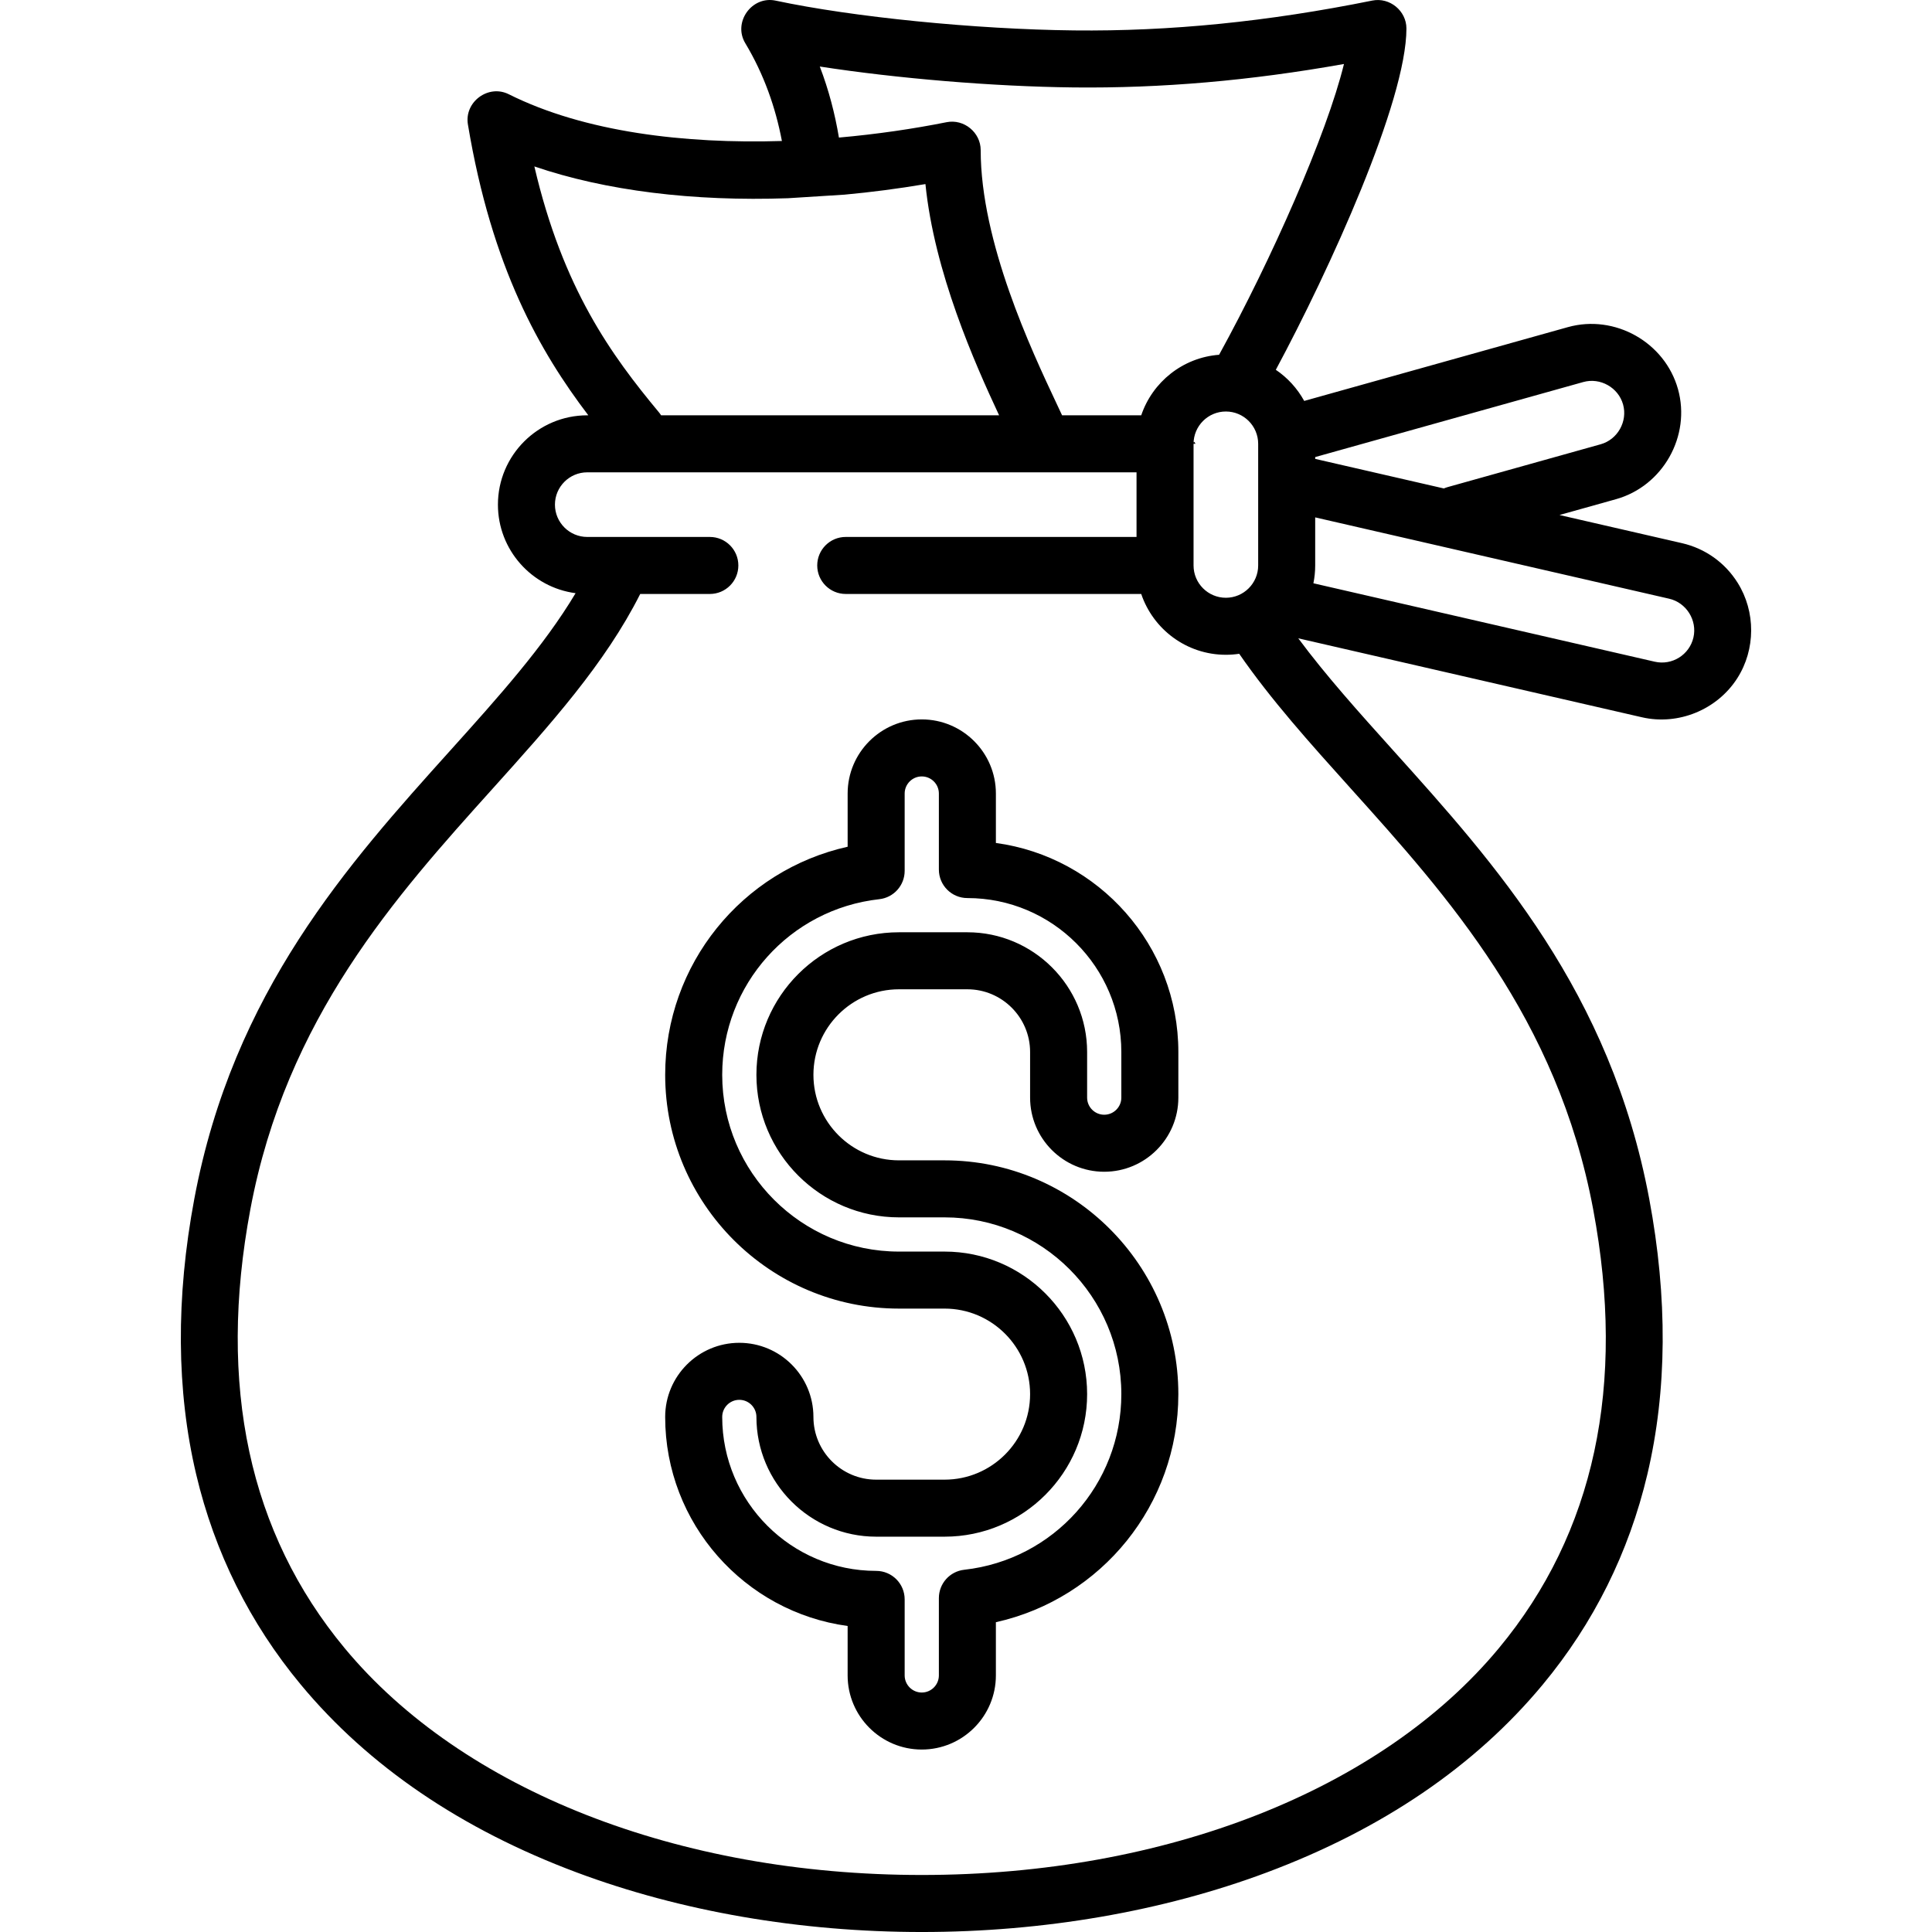
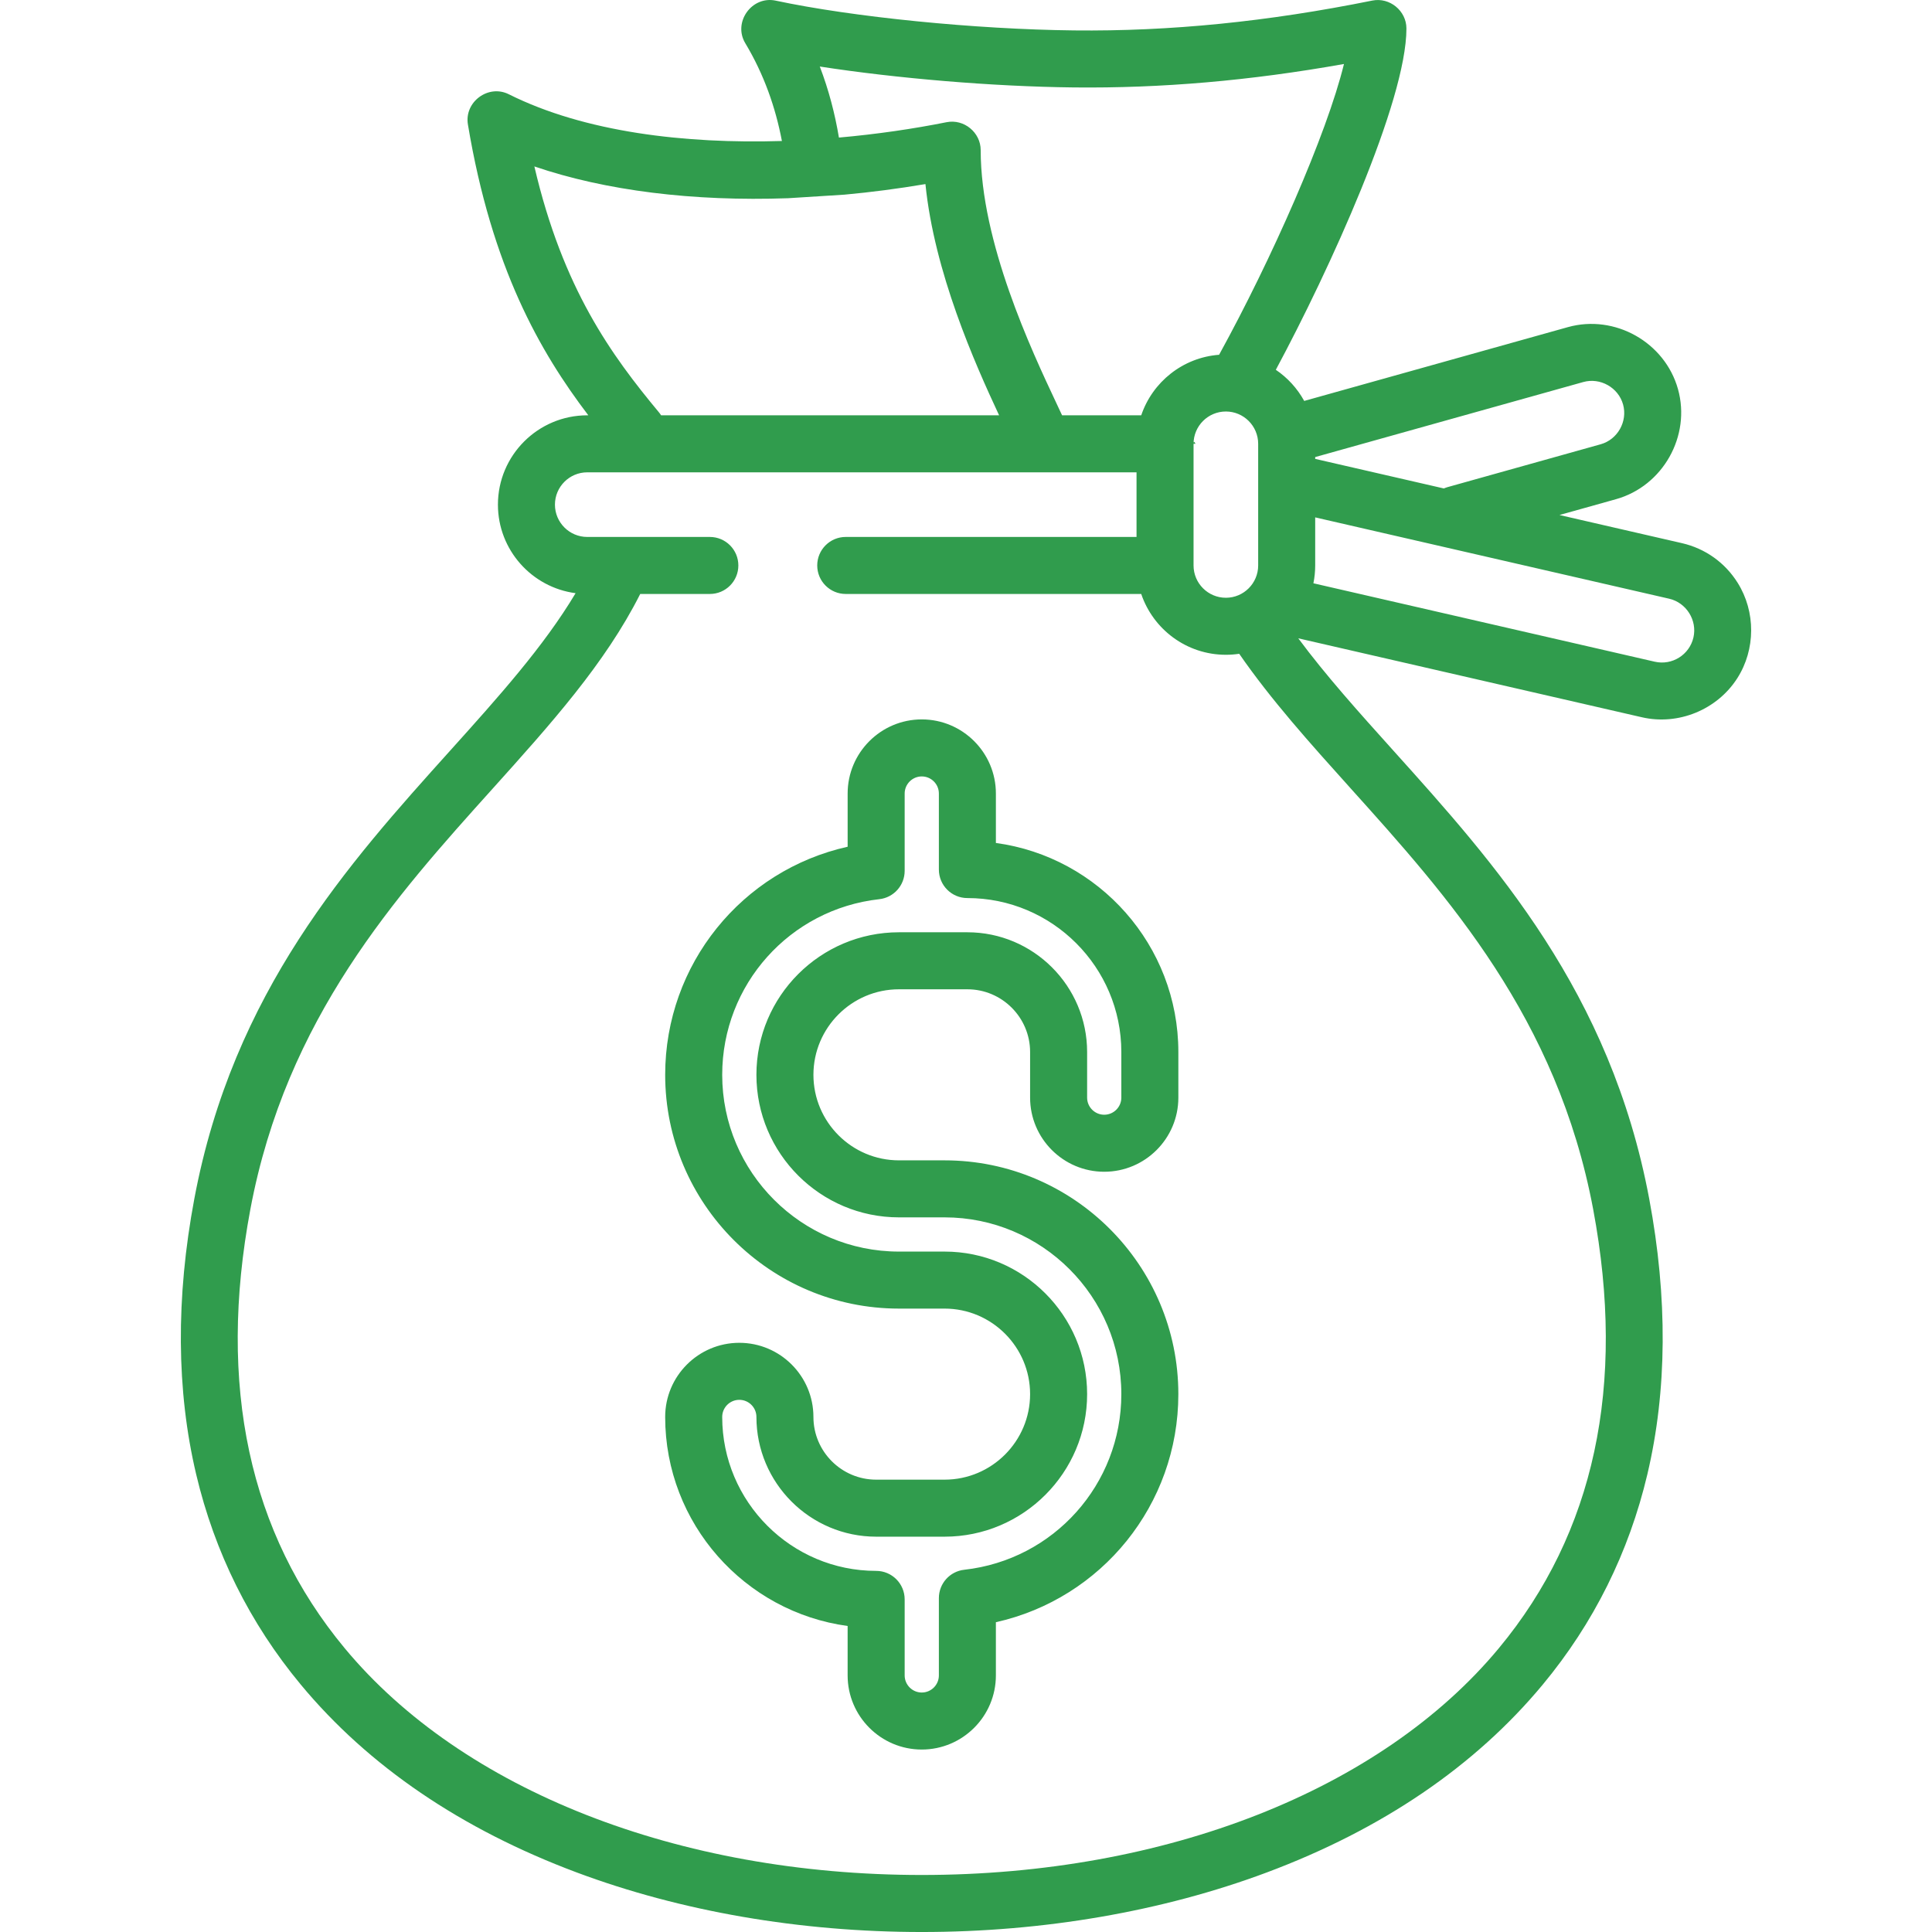
- <svg xmlns="http://www.w3.org/2000/svg" version="1.1" id="Capa_1" x="0px" y="0px" viewBox="0 0 511.999 511.999" style="enable-background:new 0 0 511.999 511.999;" xml:space="preserve">
+ <svg xmlns="http://www.w3.org/2000/svg" version="1.1" id="Capa_1" x="0px" y="0px" viewBox="0 0 511.999 511.999" style="enable-background:new 0 0 511.999 511.999; fill: rgb(48, 156, 77);" xml:space="preserve">
  <g>
    <g>
      <g>
        <path d="M316.209,117.615h0.598C316.808,117.615,316.342,116.445,316.209,117.615z" />
        <path d="M171.747,117.615h0.598C172.212,116.445,171.747,117.615,171.747,117.615z" />
      </g>
    </g>
  </g>
  <g>
    <g>
      <path d="M460.496,154.447c-3.357-5.359-8.599-9.09-14.761-10.506l-32.457-7.458l14.986-4.195    c12.417-3.475,19.898-16.737,16.417-29.177c-3.476-12.417-16.736-19.896-29.178-16.417l-69.876,19.557    c-1.819-3.31-4.406-6.143-7.522-8.251c14.181-26.391,34.612-71.176,34.612-90.443c0-4.699-4.442-8.335-9.051-7.406    c-27.731,5.602-53.586,8.187-79.011,7.91c-26.134-0.287-58.659-3.533-79.095-7.893c-6.318-1.348-11.388,5.722-8.056,11.276    c4.98,8.3,8.031,17.076,9.708,25.921c-25.649,0.786-52.248-2.322-72.38-12.389c-5.423-2.712-11.824,2.033-10.832,8    c6.332,37.987,19.106,60.259,31.913,77.086h-0.284c-13.053,0-23.673,10.62-23.673,23.673c0,12.005,8.985,21.944,20.581,23.465    c-8.453,14.158-20.525,27.591-33.209,41.687c-26.973,29.976-57.546,63.952-67.832,118.811c-4.922,26.249-4.758,50.81,0.489,73.002    c4.898,20.718,14.227,39.471,27.726,55.737c17.919,21.592,42.538,38.345,73.172,49.797c27.595,10.315,59.198,15.767,91.394,15.767    c32.196,0,63.8-5.452,91.394-15.767c30.634-11.452,55.253-28.206,73.172-49.797c13.499-16.266,22.828-35.018,27.726-55.737    c5.246-22.192,5.411-46.754,0.489-73.002c-10.286-54.858-40.858-88.834-67.831-118.81c-9.157-10.177-17.869-19.88-25.173-29.728    l91.079,20.926c9.649,2.217,19.931-2.004,25.261-10.342C465.272,172.11,465.301,162.115,460.496,154.447z M284.489,23.17    c23.263,0.254,46.807-1.78,71.676-6.212c-4.56,18.643-19.203,51.801-33.092,77.06c-9.625,0.725-17.659,7.227-20.637,16.043H281.46    c-0.474-1.021-0.999-2.14-1.584-3.383C273.39,92.89,259.892,64.2,259.892,39.792c0-4.692-4.431-8.33-9.037-7.408    c-8.792,1.759-18.465,3.182-28.53,4.074c-1.055-6.304-2.692-12.618-5.072-18.828C237.553,20.772,263.124,22.935,284.489,23.17z     M333.429,117.615v32.236c0,4.721-3.841,8.563-8.563,8.563s-8.563-3.841-8.563-8.563v-32.236c0-4.722,3.841-8.563,8.563-8.563    S333.429,112.894,333.429,117.615z M141.612,44.107c18.888,6.447,42.123,9.306,67.216,8.424l14.974-0.946    c7.063-0.648,14.229-1.581,21.448-2.802c2.356,23.374,13.034,47.392,19.522,61.278h-50.307h-15.894h-23.376    c-0.169-0.265-0.351-0.525-0.556-0.773C162.002,94.085,149.179,76.5,141.612,44.107z M357.994,208.993    c25.645,28.498,54.708,60.798,64.214,111.487c8.747,46.652,0.338,85.782-24.993,116.303    c-31.234,37.635-88.407,60.105-152.937,60.105S122.574,474.419,91.34,436.784c-25.331-30.521-33.739-69.651-24.993-116.303    c9.505-50.69,38.57-82.991,64.214-111.488c15.333-17.041,29.819-33.159,39.103-51.586h18.452c4.174,0,7.555-3.383,7.555-7.555    c0-4.173-3.382-7.555-7.555-7.555h-32.488c-4.722,0-8.563-3.841-8.563-8.563c0-4.722,3.841-8.563,8.563-8.563h145.564v17.125    h-77.064c-4.174,0-7.555,3.383-7.555,7.555c0,4.172,3.382,7.555,7.555,7.555h78.307c3.161,9.358,12.018,16.118,22.43,16.118    c1.203,0,2.383-0.092,3.539-0.265C336.836,185.456,347.114,196.903,357.994,208.993z M348.54,121.127l71.035-19.881    c4.498-1.261,9.298,1.449,10.554,5.938c1.258,4.499-1.447,9.297-5.938,10.553l-40.596,11.362    c-0.331,0.093-0.647,0.213-0.954,0.346l-34.101-7.835V121.127z M448.779,168.929c-1.058,4.602-5.654,7.487-10.263,6.428    l-90.451-20.782c0.31-1.527,0.474-3.107,0.474-4.725v-12.738l93.811,21.554C446.897,159.711,449.824,164.378,448.779,168.929z" />
    </g>
  </g>
  <g>
    <g>
      <path d="M292.631,310.526c10.831,0,19.644-8.812,19.644-19.644v-12.088c0-28.268-21.084-51.702-48.354-55.4v-13.101    c0-10.831-8.812-19.644-19.644-19.644c-10.831,0-19.644,8.812-19.644,19.644v14.101c-27.997,6.245-48.354,31.134-48.354,60.444    c0,34.161,27.792,61.953,61.953,61.953h12.088c12.497,0,22.666,10.167,22.666,22.666s-10.168,22.666-22.666,22.666h-18.133    c-9.166,0-16.622-7.457-16.622-16.622c0-10.831-8.812-19.644-19.644-19.644c-10.831,0-19.644,8.812-19.644,19.644    c0,28.268,21.084,51.702,48.354,55.4v13.101c0,10.831,8.812,19.644,19.644,19.644c10.831,0,19.644-8.812,19.644-19.644v-14.101    c27.997-6.245,48.354-31.134,48.354-60.444c0-34.161-27.792-61.953-61.953-61.953h-12.088c-12.497,0-22.666-10.167-22.666-22.666    s10.168-22.666,22.666-22.666h18.133c9.166,0,16.622,7.457,16.622,16.622v12.088C272.987,301.713,281.8,310.526,292.631,310.526z     M256.366,247.062h-18.133c-20.83,0-37.776,16.946-37.776,37.776c0,20.83,16.946,37.776,37.776,37.776h12.088    c25.83,0,46.843,21.014,46.843,46.843c0,23.899-17.899,43.908-41.632,46.545c-3.826,0.425-6.721,3.659-6.721,7.509v20.491    c0,2.499-2.034,4.533-4.533,4.533s-4.533-2.034-4.533-4.533v-20.147c0-4.173-3.382-7.555-7.555-7.555    c-22.497,0-40.798-18.302-40.798-40.798c0-2.499,2.034-4.533,4.533-4.533s4.533,2.034,4.533,4.533    c0,17.497,14.235,31.732,31.732,31.732h18.133c20.83,0,37.776-16.946,37.776-37.776s-16.946-37.776-37.776-37.776h-12.088    c-25.83,0-46.843-21.014-46.843-46.843c0-23.899,17.899-43.908,41.632-46.545c3.826-0.425,6.721-3.659,6.721-7.509v-20.491    c0-2.499,2.034-4.533,4.533-4.533s4.533,2.034,4.533,4.533v20.147c0,4.173,3.382,7.555,7.555,7.555    c22.497,0,40.798,18.302,40.798,40.798v12.088c0,2.499-2.034,4.533-4.533,4.533s-4.533-2.034-4.533-4.533v-12.088    C288.098,261.297,273.863,247.062,256.366,247.062z" />
    </g>
  </g>
  <g>
</g>
  <g>
</g>
  <g>
</g>
  <g>
</g>
  <g>
</g>
  <g>
</g>
  <g>
</g>
  <g>
</g>
  <g>
</g>
  <g>
</g>
  <g>
</g>
  <g>
</g>
  <g>
</g>
  <g>
</g>
  <g>
</g>
</svg>
